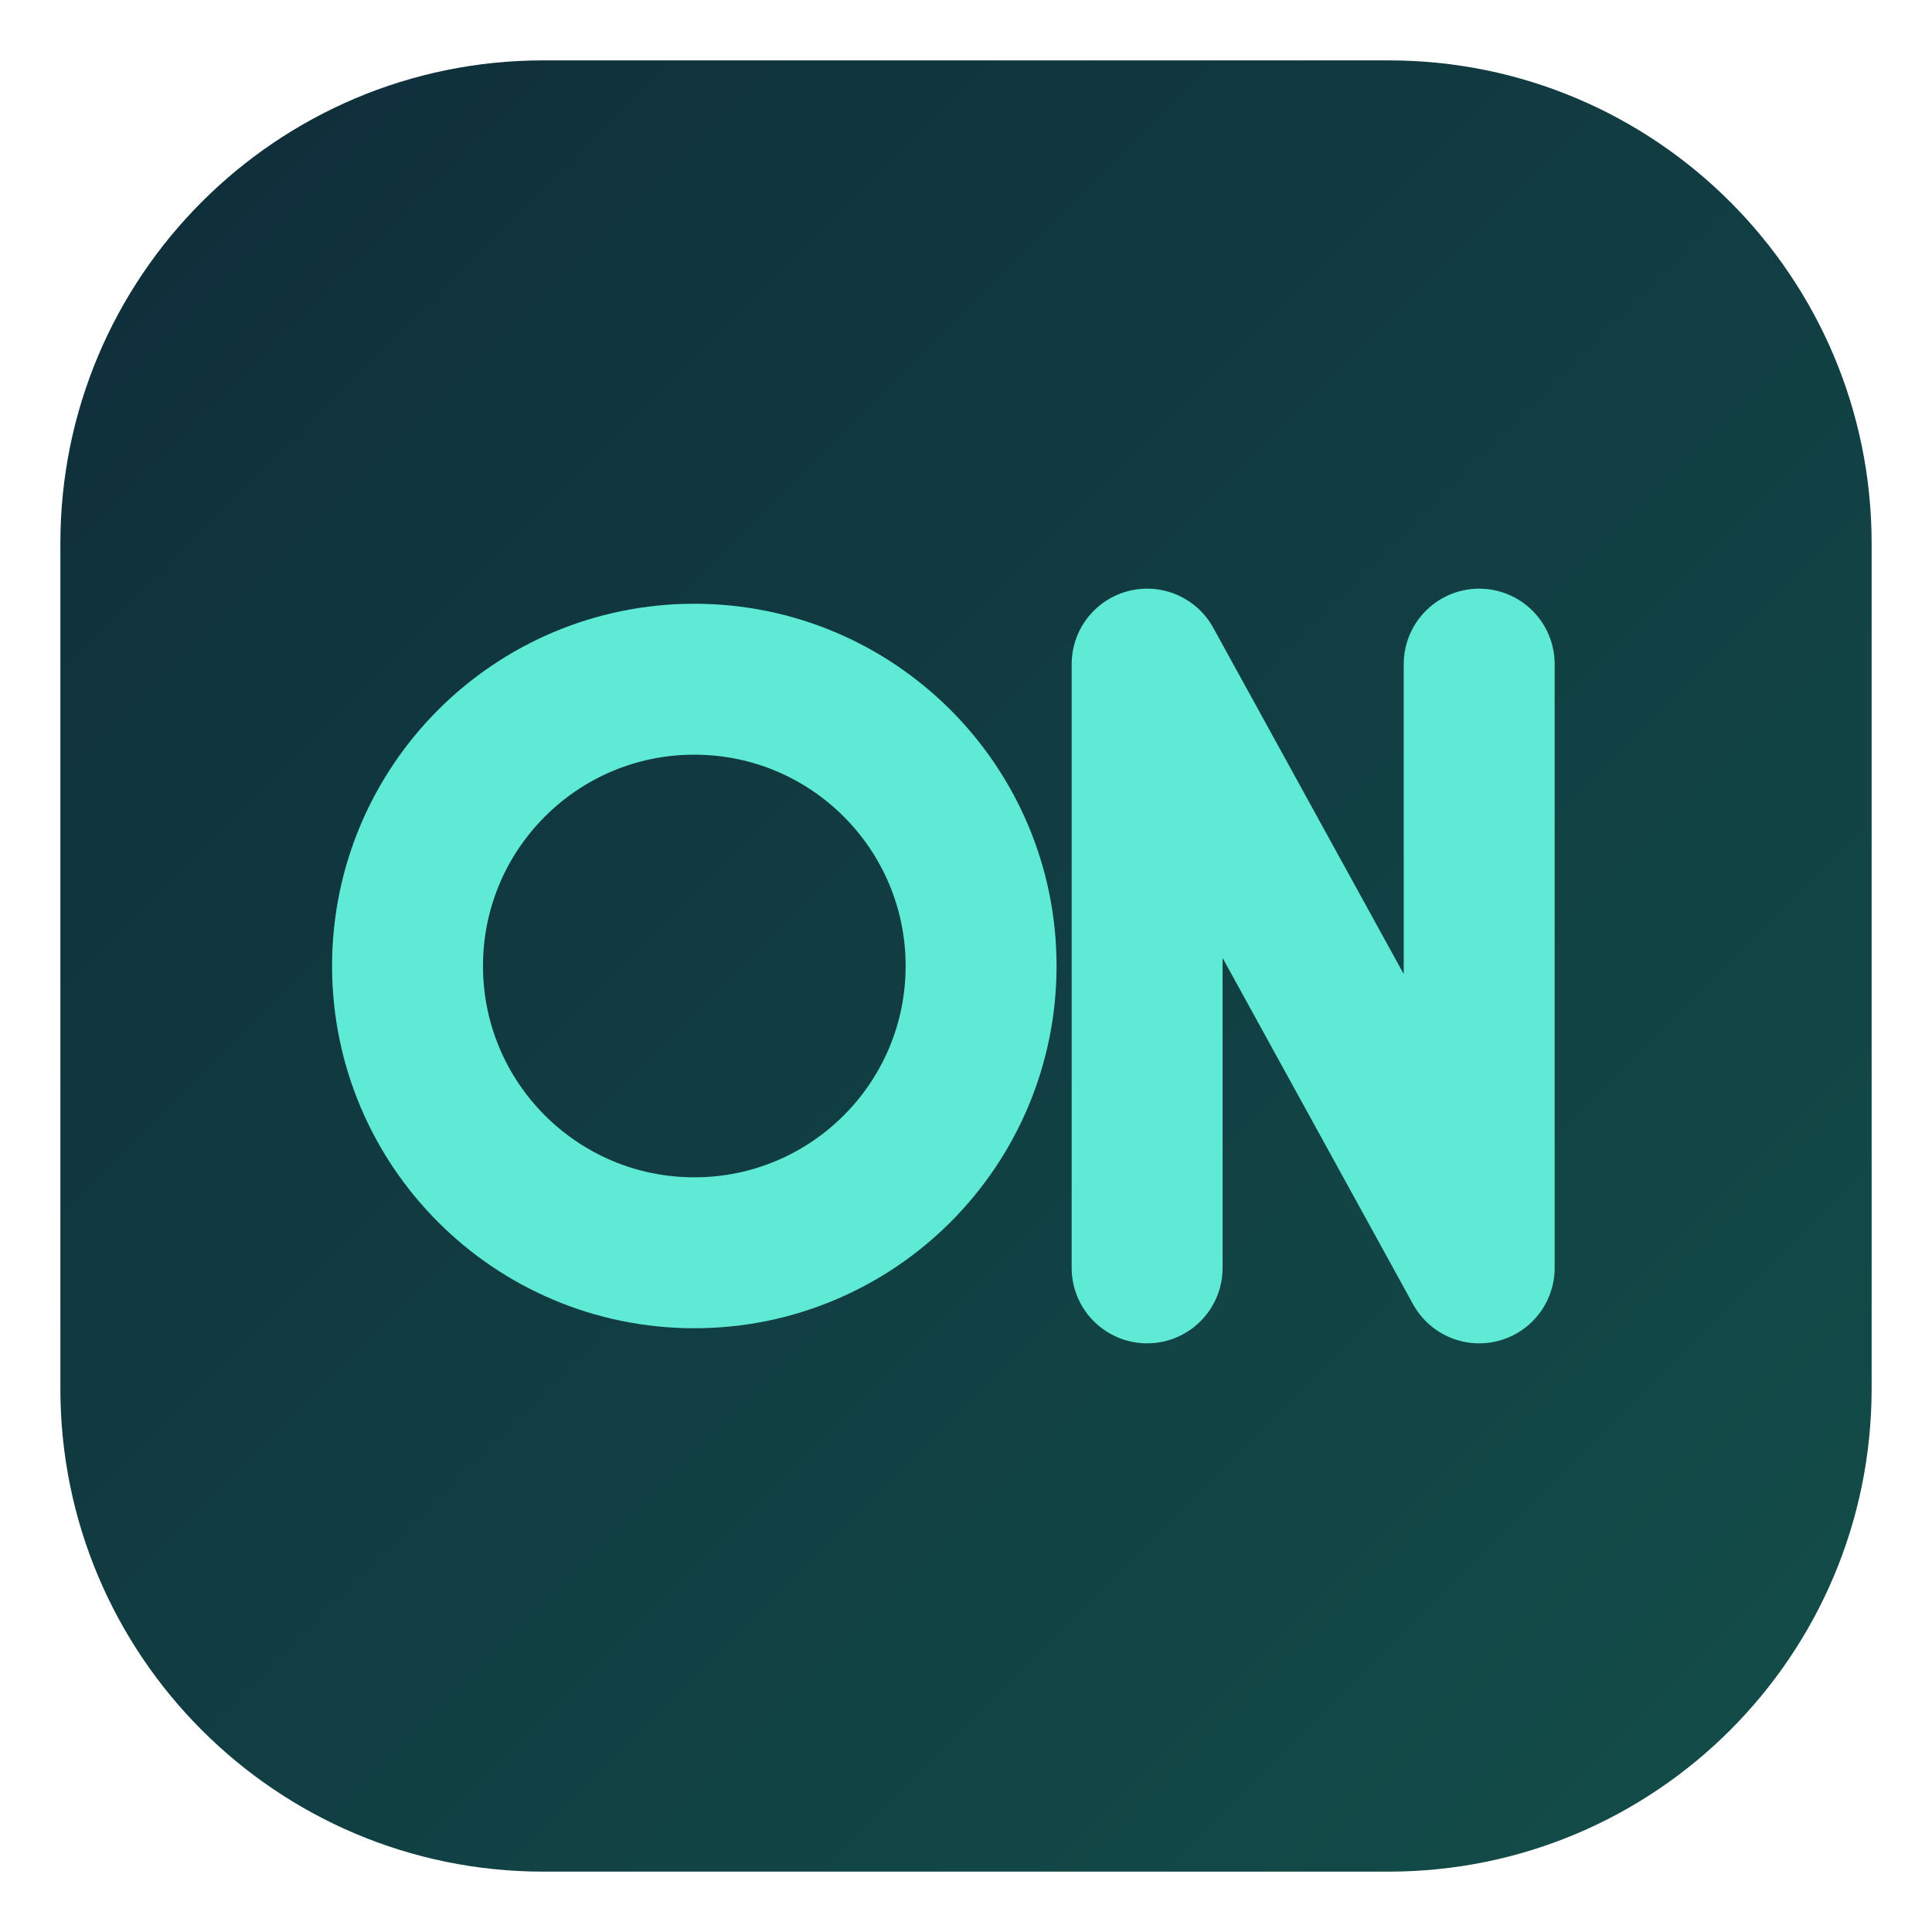
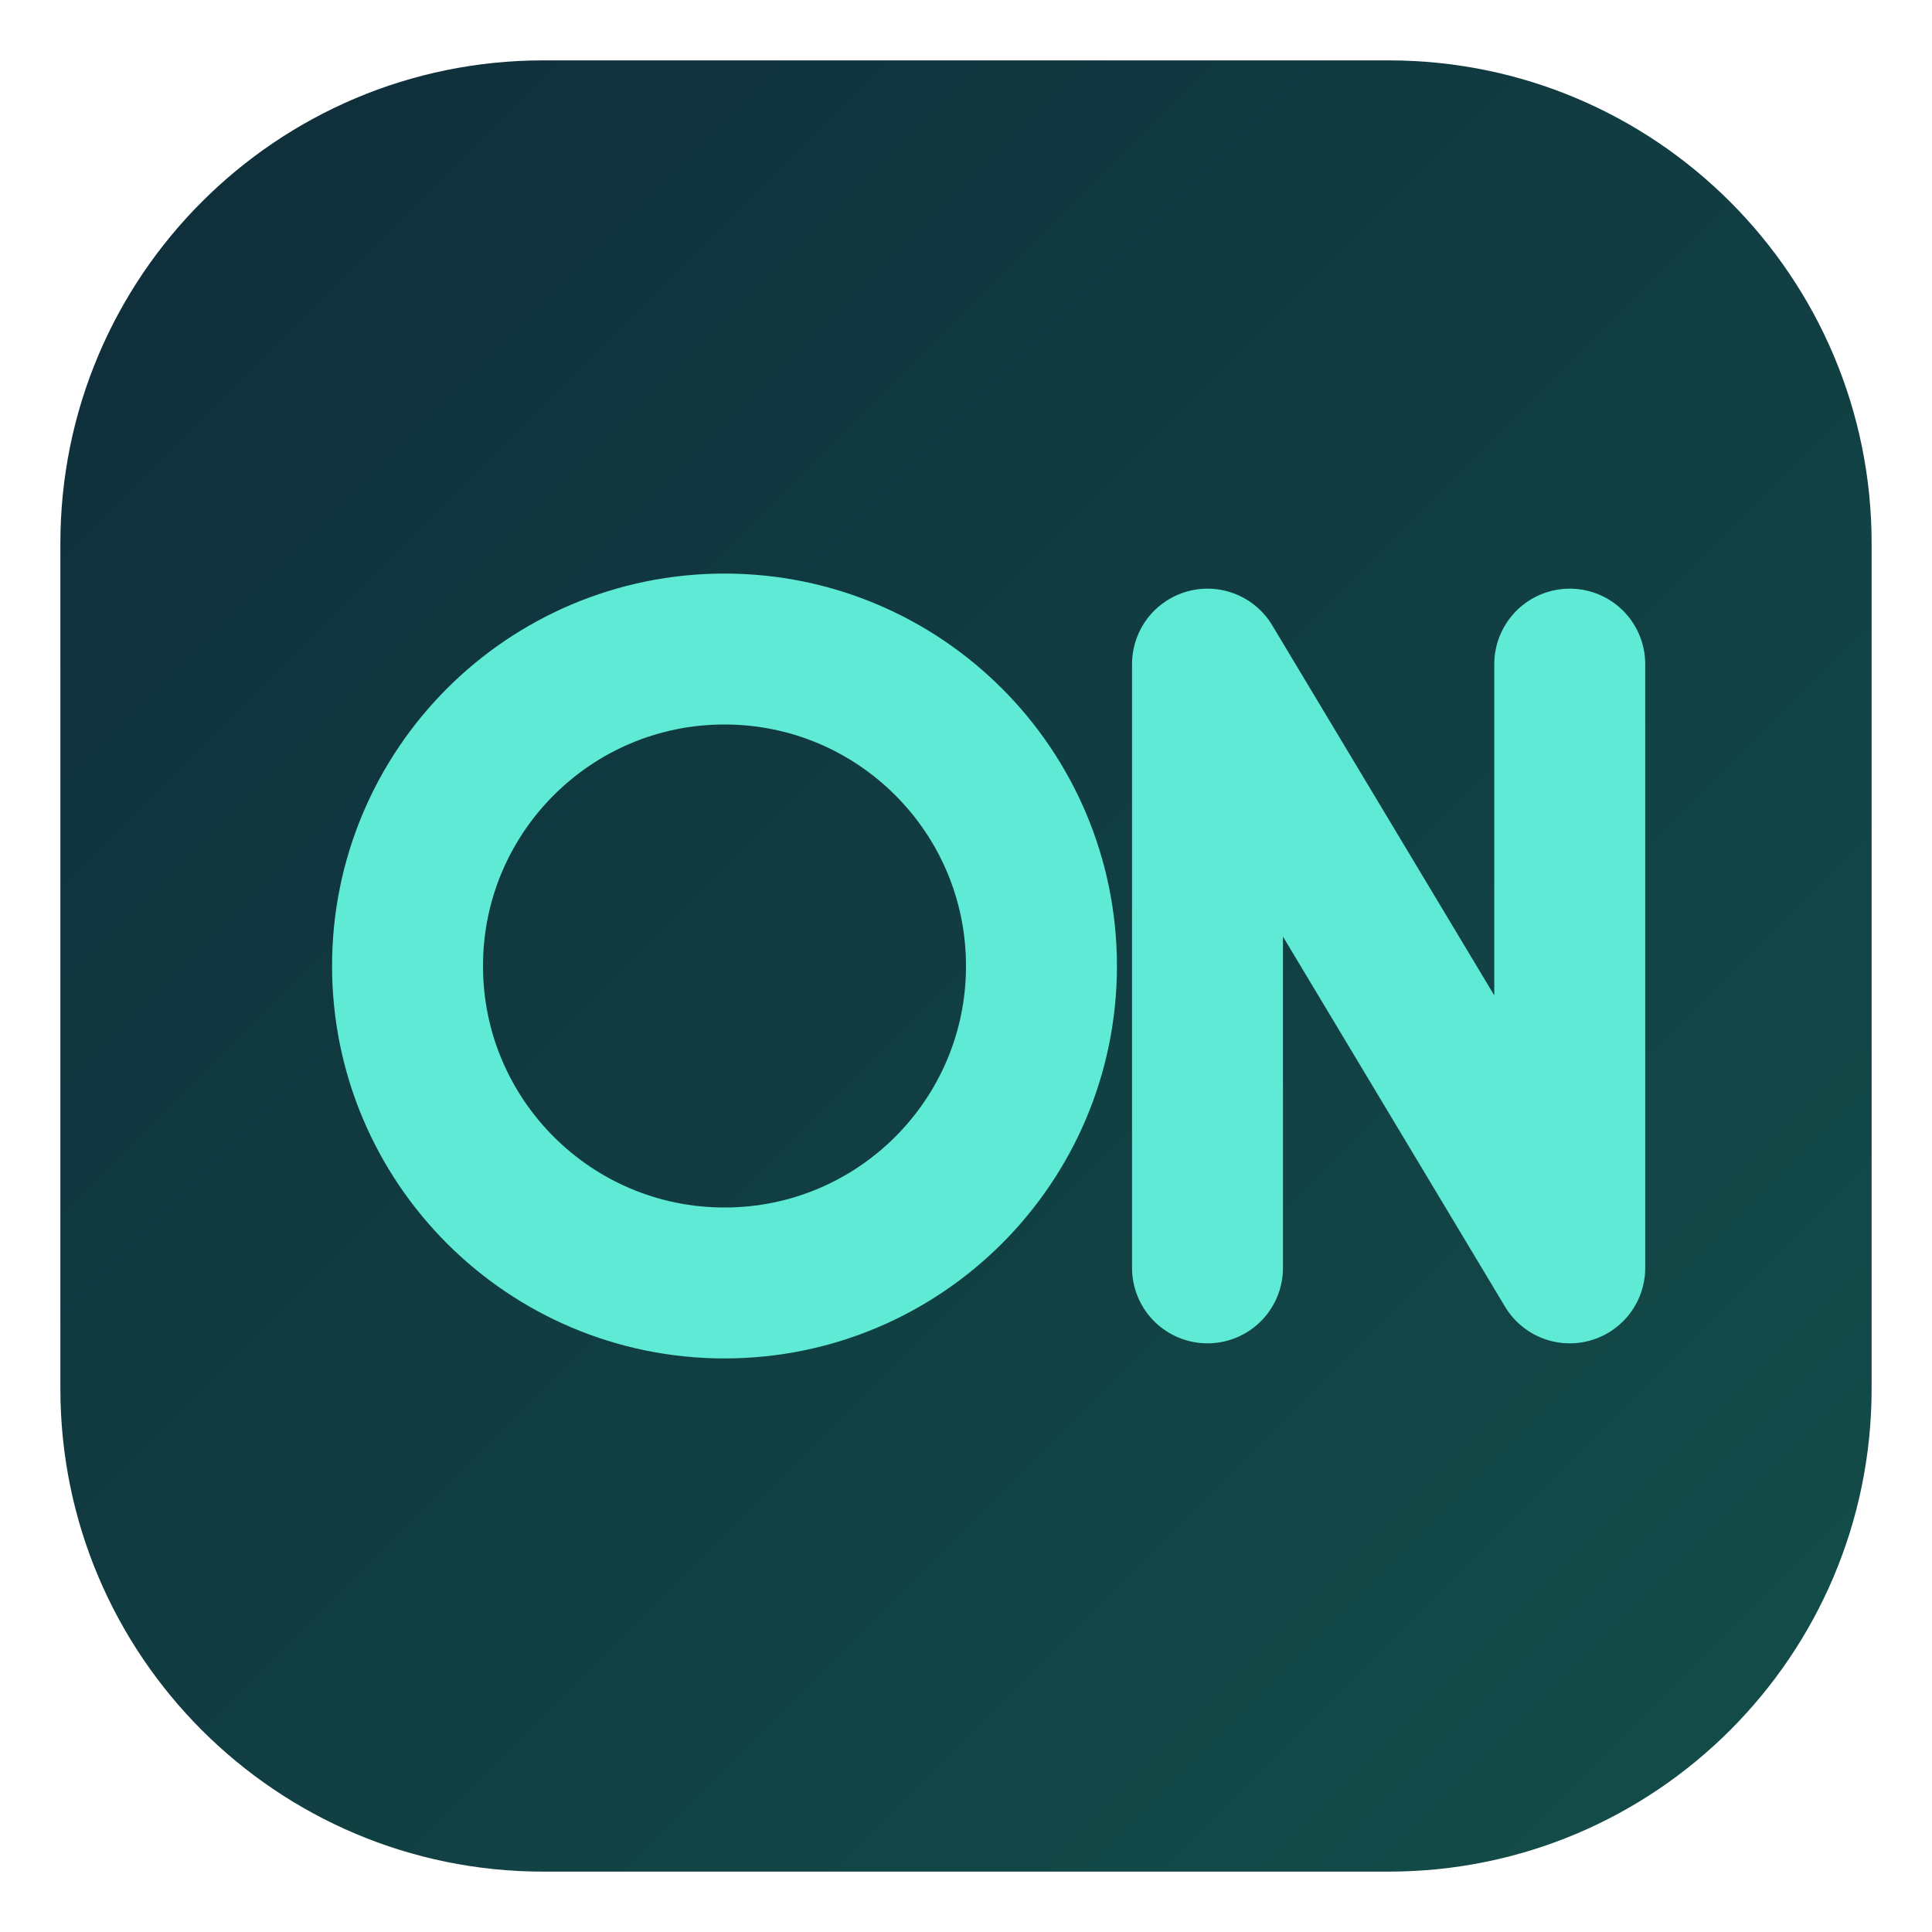
- <svg xmlns="http://www.w3.org/2000/svg" width="64" height="64" viewBox="0 0 64 64" role="img" aria-label="ON Solutions Brasil">
+ <svg xmlns="http://www.w3.org/2000/svg" viewBox="0 0 64 64" role="img" aria-label="ON Solutions Brasil">
  <defs>
-     <linearGradient id="fav" x1="0" y1="0" x2="1" y2="1">
+     <linearGradient id="onG" x1="0" y1="0" x2="1" y2="1">
      <stop offset="0" stop-color="#0F2D3A" />
      <stop offset="1" stop-color="#134E4A" />
    </linearGradient>
  </defs>
-   <rect x="2" y="2" width="60" height="60" rx="16" fill="url(#fav)" />
-   <g fill="none" stroke="#5EEAD4" stroke-width="5" stroke-linecap="round" stroke-linejoin="round">
-     <circle cx="23" cy="32" r="9.5" />
-     <path d="M38 42V22l11 20V22" />
-   </g>
+   <rect x="2" y="2" width="60" height="60" rx="16" fill="url(#onG)" />
+   <circle cx="24" cy="32" r="10.5" fill="none" stroke="#5EEAD4" stroke-width="5" />
+   <path d="M40 42V22l12 20V22" fill="none" stroke="#5EEAD4" stroke-width="5" stroke-linecap="round" stroke-linejoin="round" />
</svg>
